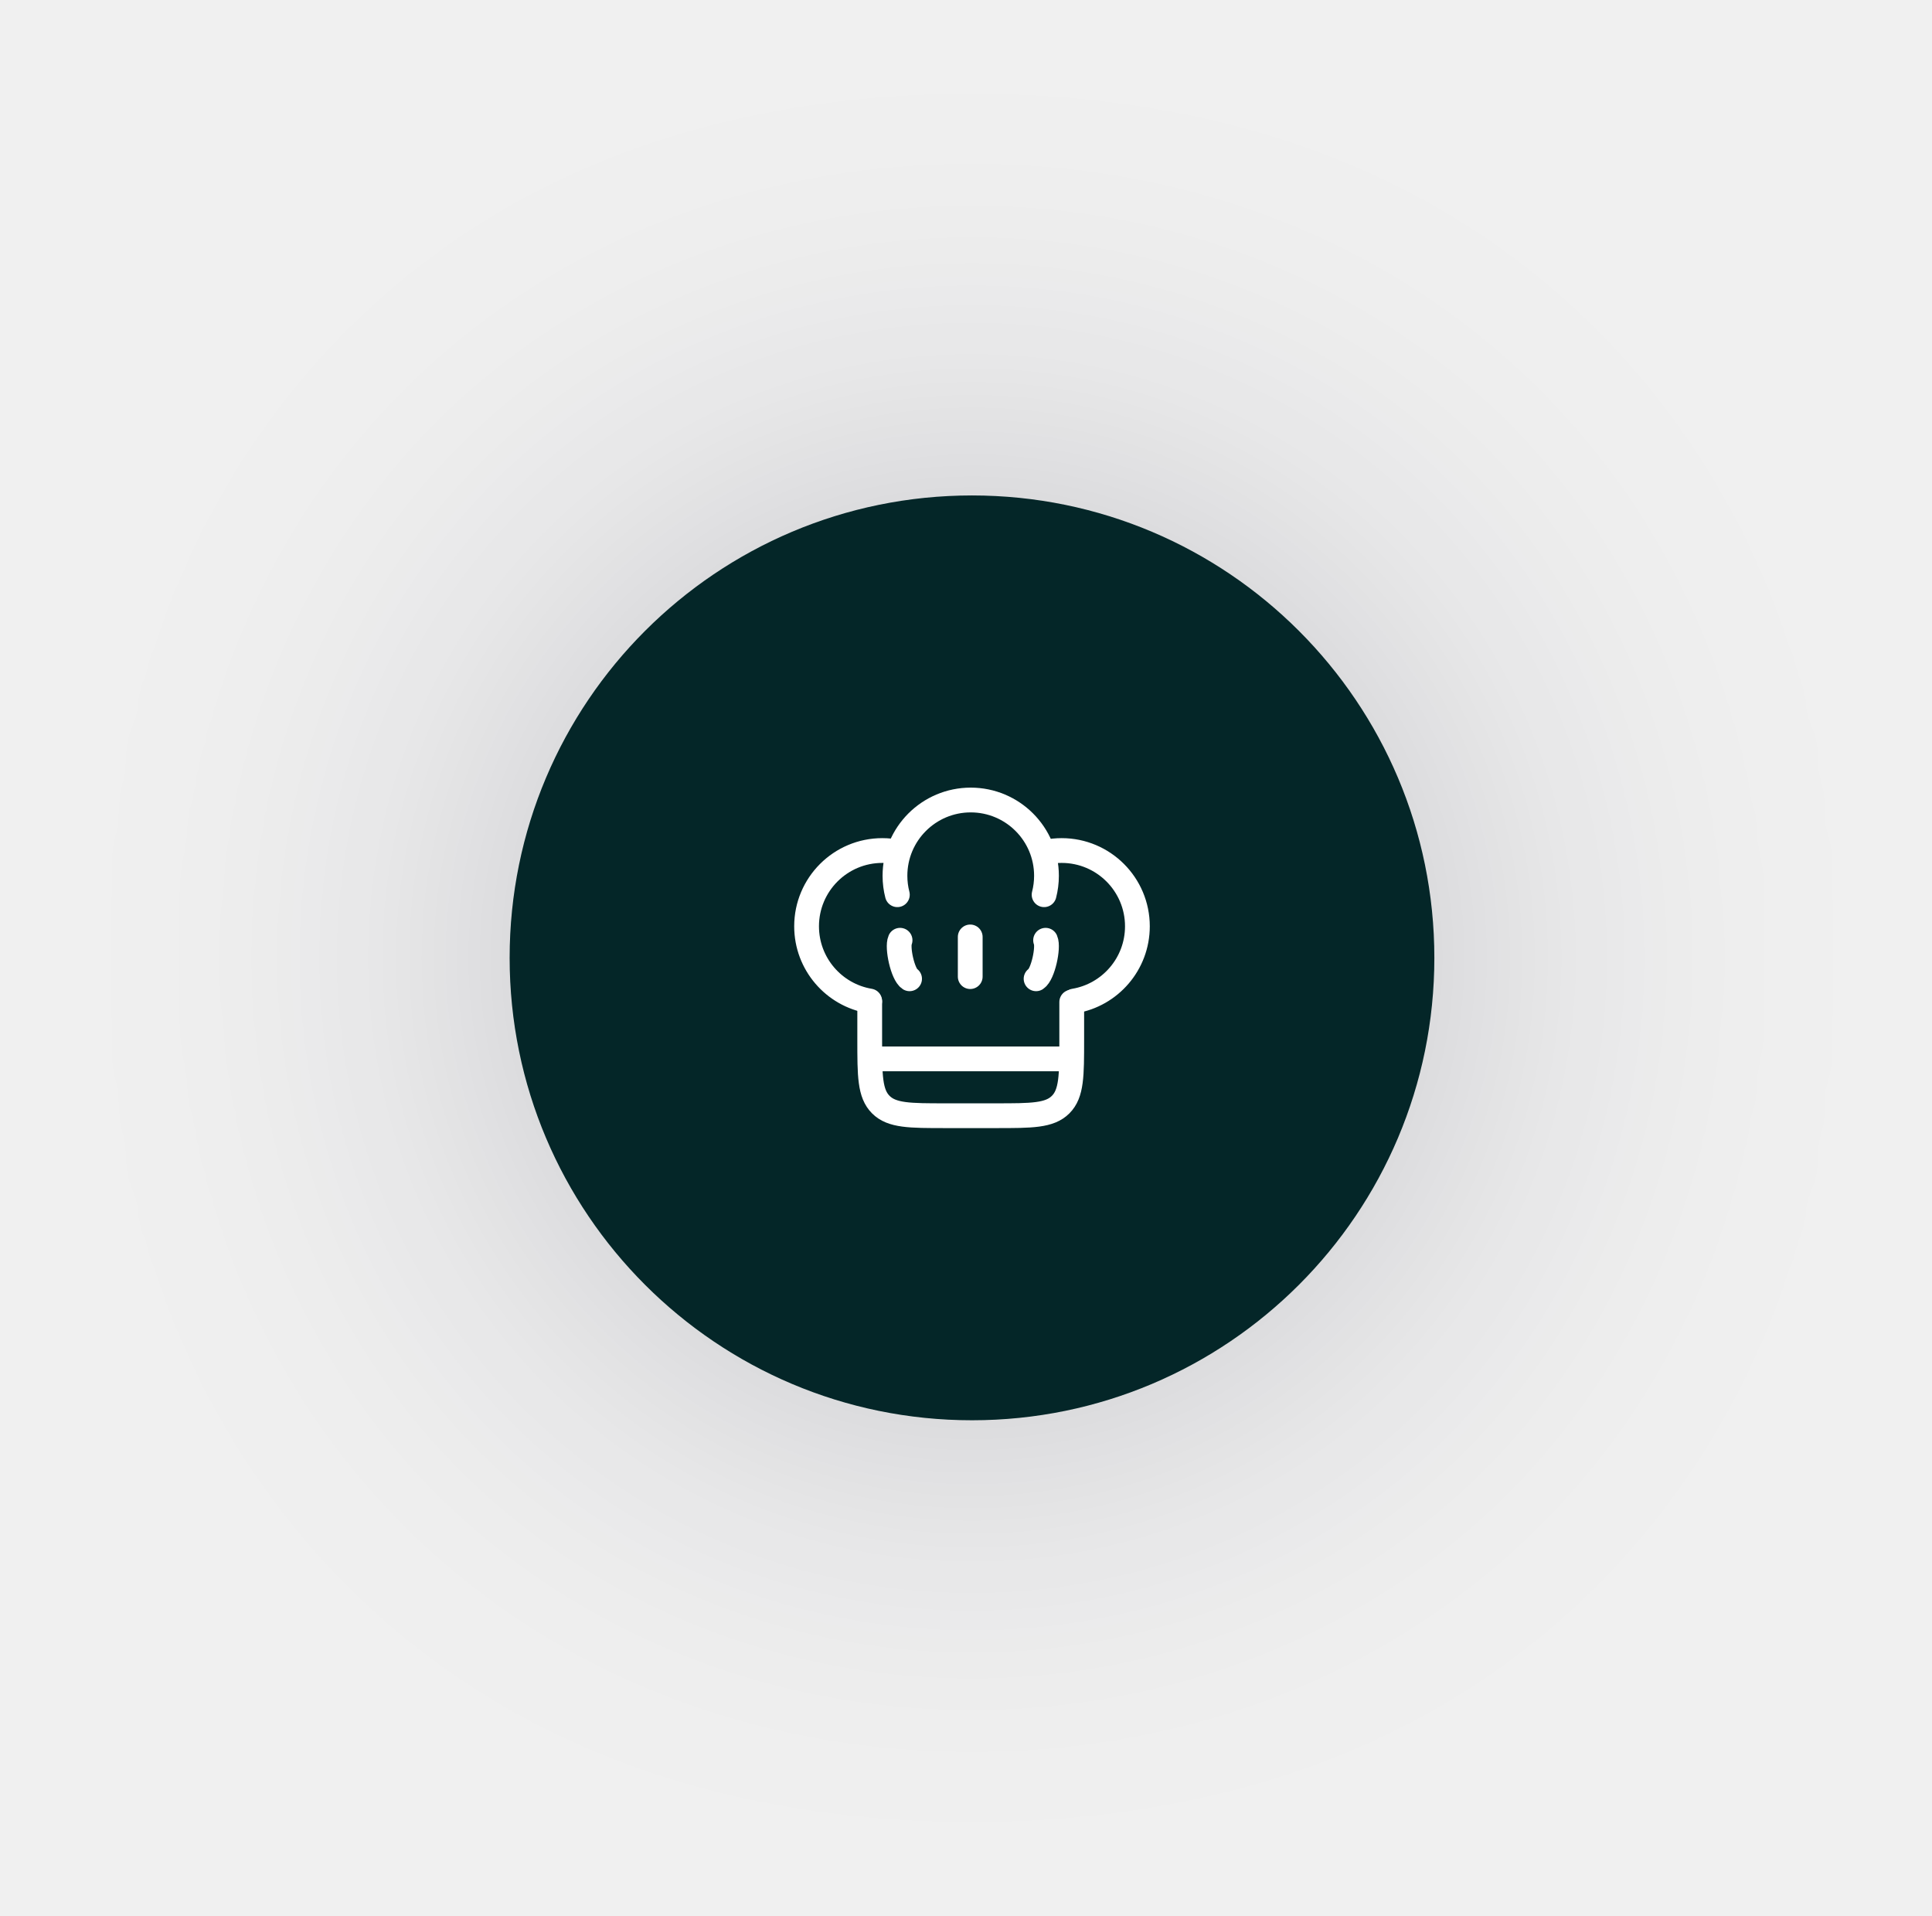
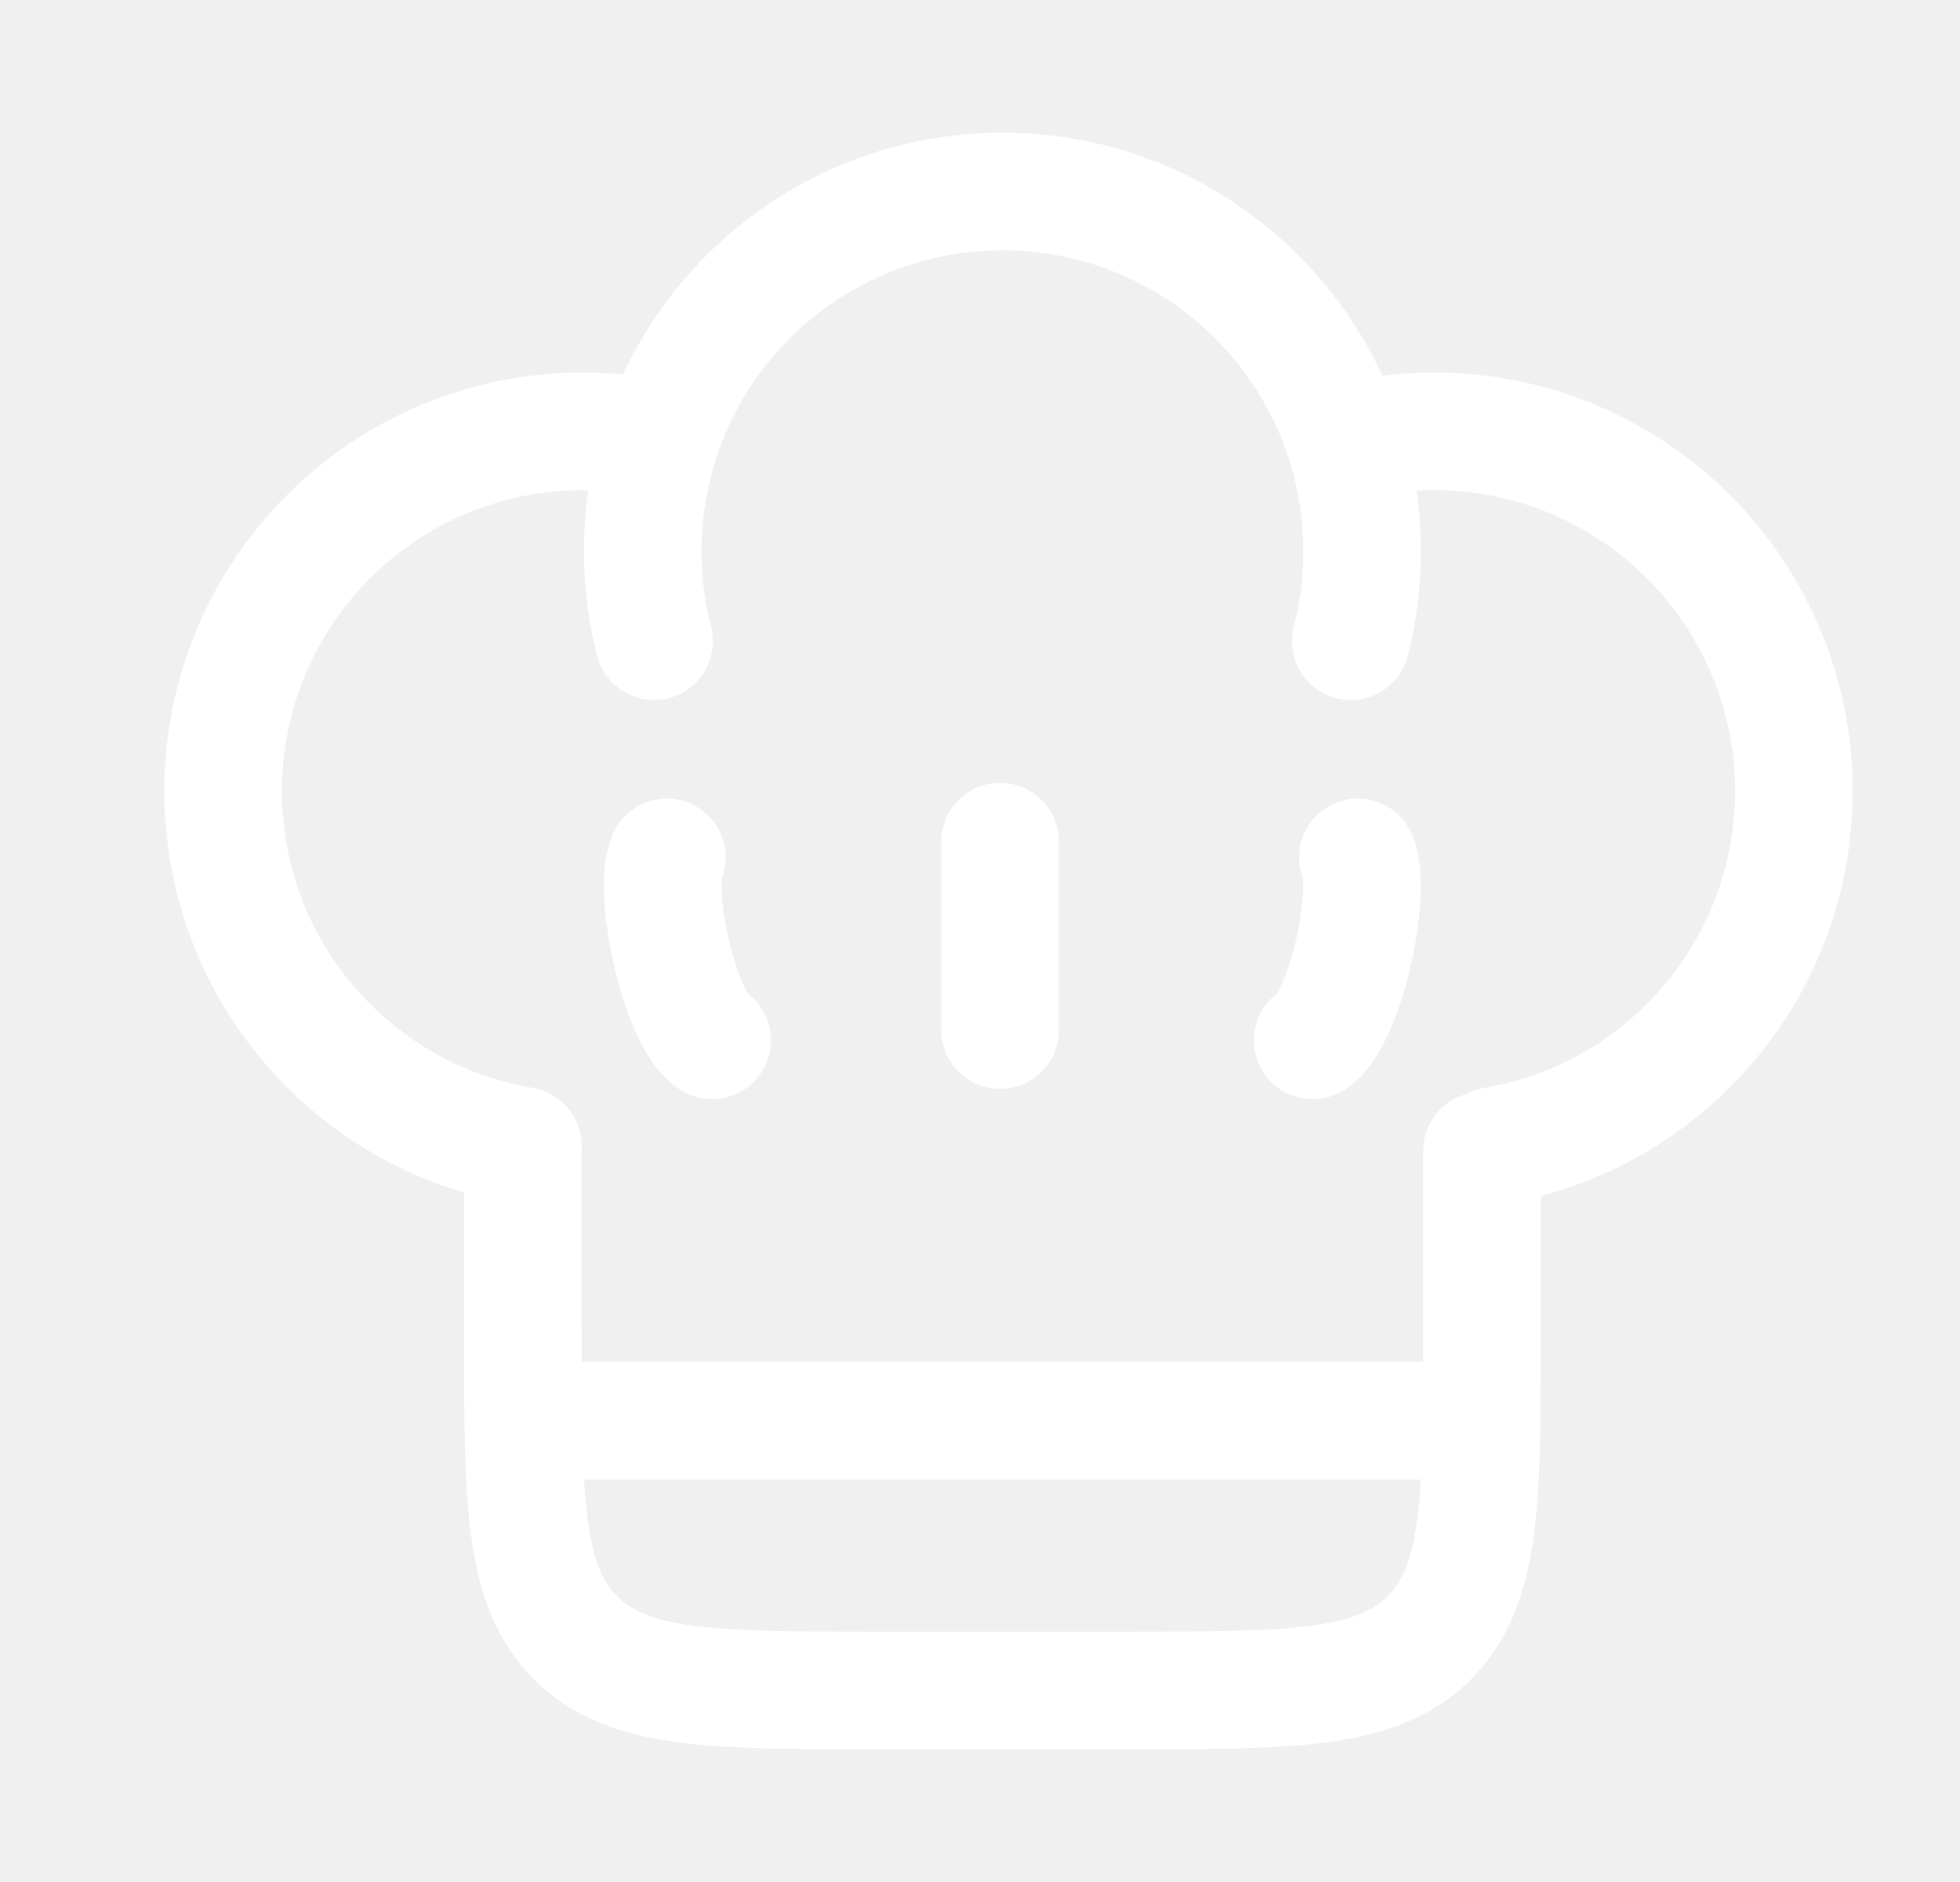
- <svg xmlns="http://www.w3.org/2000/svg" width="117" height="116" viewBox="0 0 117 116" fill="none">
-   <g filter="url(#filter0_d_380_340)">
-     <circle cx="58.863" cy="58" r="28" fill="#042628" />
-   </g>
-   <path d="M52.669 60.676V62.97C52.669 65.133 52.669 66.214 53.341 66.886C54.013 67.558 55.094 67.558 57.257 67.558H60.315C62.478 67.558 63.559 67.558 64.231 66.886C64.903 66.214 64.903 65.133 64.903 62.97V60.676" stroke="white" stroke-width="1.5" stroke-linecap="round" />
-   <path d="M52.669 60.613C50.499 60.249 48.846 58.362 48.846 56.089C48.846 53.555 50.9 51.501 53.434 51.501C53.748 51.501 54.056 51.533 54.353 51.593" stroke="white" stroke-width="1.5" stroke-linecap="round" />
-   <path d="M65.057 60.613C67.227 60.249 68.88 58.362 68.88 56.089C68.88 53.555 66.826 51.501 64.293 51.501C63.978 51.501 63.671 51.533 63.374 51.593" stroke="white" stroke-width="1.5" stroke-linecap="round" />
-   <path d="M54.343 54.177C54.248 53.81 54.198 53.426 54.198 53.03C54.198 50.496 56.252 48.442 58.786 48.442C61.32 48.442 63.374 50.496 63.374 53.03C63.374 53.426 63.323 53.81 63.229 54.177" stroke="white" stroke-width="1.5" stroke-linecap="round" />
-   <path d="M52.669 64.117H64.903" stroke="white" stroke-width="1.5" />
-   <path d="M58.756 56.733V59.136" stroke="white" stroke-width="1.5" stroke-linecap="round" />
-   <path d="M54.507 56.934C54.315 57.363 54.667 58.999 55.083 59.267" stroke="white" stroke-width="1.5" stroke-linecap="round" />
-   <path d="M63.32 56.934C63.512 57.363 63.16 58.999 62.744 59.267" stroke="white" stroke-width="1.5" stroke-linecap="round" />
-   <defs>
-     <filter id="filter0_d_380_340" x="0.863" y="0" width="116" height="116" filterUnits="userSpaceOnUse" color-interpolation-filters="sRGB">
-       <feFlood flood-opacity="0" result="BackgroundImageFix" />
-       <feColorMatrix in="SourceAlpha" type="matrix" values="0 0 0 0 0 0 0 0 0 0 0 0 0 0 0 0 0 0 127 0" result="hardAlpha" />
-       <feOffset />
-       <feGaussianBlur stdDeviation="15" />
-       <feColorMatrix type="matrix" values="0 0 0 0 0.012 0 0 0 0 0.012 0 0 0 0 0.098 0 0 0 0.2 0" />
-       <feBlend mode="normal" in2="BackgroundImageFix" result="effect1_dropShadow_380_340" />
-       <feBlend mode="normal" in="SourceGraphic" in2="effect1_dropShadow_380_340" result="shape" />
-     </filter>
-   </defs>
+ <svg xmlns="http://www.w3.org/2000/svg" width="25" height="24" viewBox="0 0 25 24" fill="none">
+   <path d="M6.669 14.676V16.97C6.669 19.133 6.669 20.214 7.341 20.886C8.013 21.558 9.094 21.558 11.257 21.558H14.315C16.478 21.558 17.559 21.558 18.231 20.886C18.903 20.214 18.903 19.133 18.903 16.97V14.676" stroke="white" stroke-width="1.5" stroke-linecap="round" />
+   <path d="M6.669 14.613C4.499 14.249 2.846 12.362 2.846 10.089C2.846 7.555 4.9 5.501 7.434 5.501C7.748 5.501 8.056 5.533 8.353 5.593" stroke="white" stroke-width="1.5" stroke-linecap="round" />
+   <path d="M19.057 14.613C21.227 14.249 22.881 12.362 22.881 10.089C22.881 7.555 20.826 5.501 18.293 5.501C17.978 5.501 17.671 5.533 17.374 5.593" stroke="white" stroke-width="1.5" stroke-linecap="round" />
+   <path d="M8.343 8.177C8.248 7.81 8.198 7.426 8.198 7.03C8.198 4.496 10.252 2.442 12.786 2.442C15.32 2.442 17.374 4.496 17.374 7.03C17.374 7.426 17.323 7.81 17.229 8.177" stroke="white" stroke-width="1.5" stroke-linecap="round" />
+   <path d="M6.669 18.117H18.903" stroke="white" stroke-width="1.5" />
+   <path d="M12.756 10.733V13.136" stroke="white" stroke-width="1.5" stroke-linecap="round" />
+   <path d="M8.507 10.934C8.315 11.363 8.667 12.999 9.083 13.267" stroke="white" stroke-width="1.5" stroke-linecap="round" />
+   <path d="M17.32 10.934C17.512 11.363 17.16 12.999 16.744 13.267" stroke="white" stroke-width="1.5" stroke-linecap="round" />
</svg>
